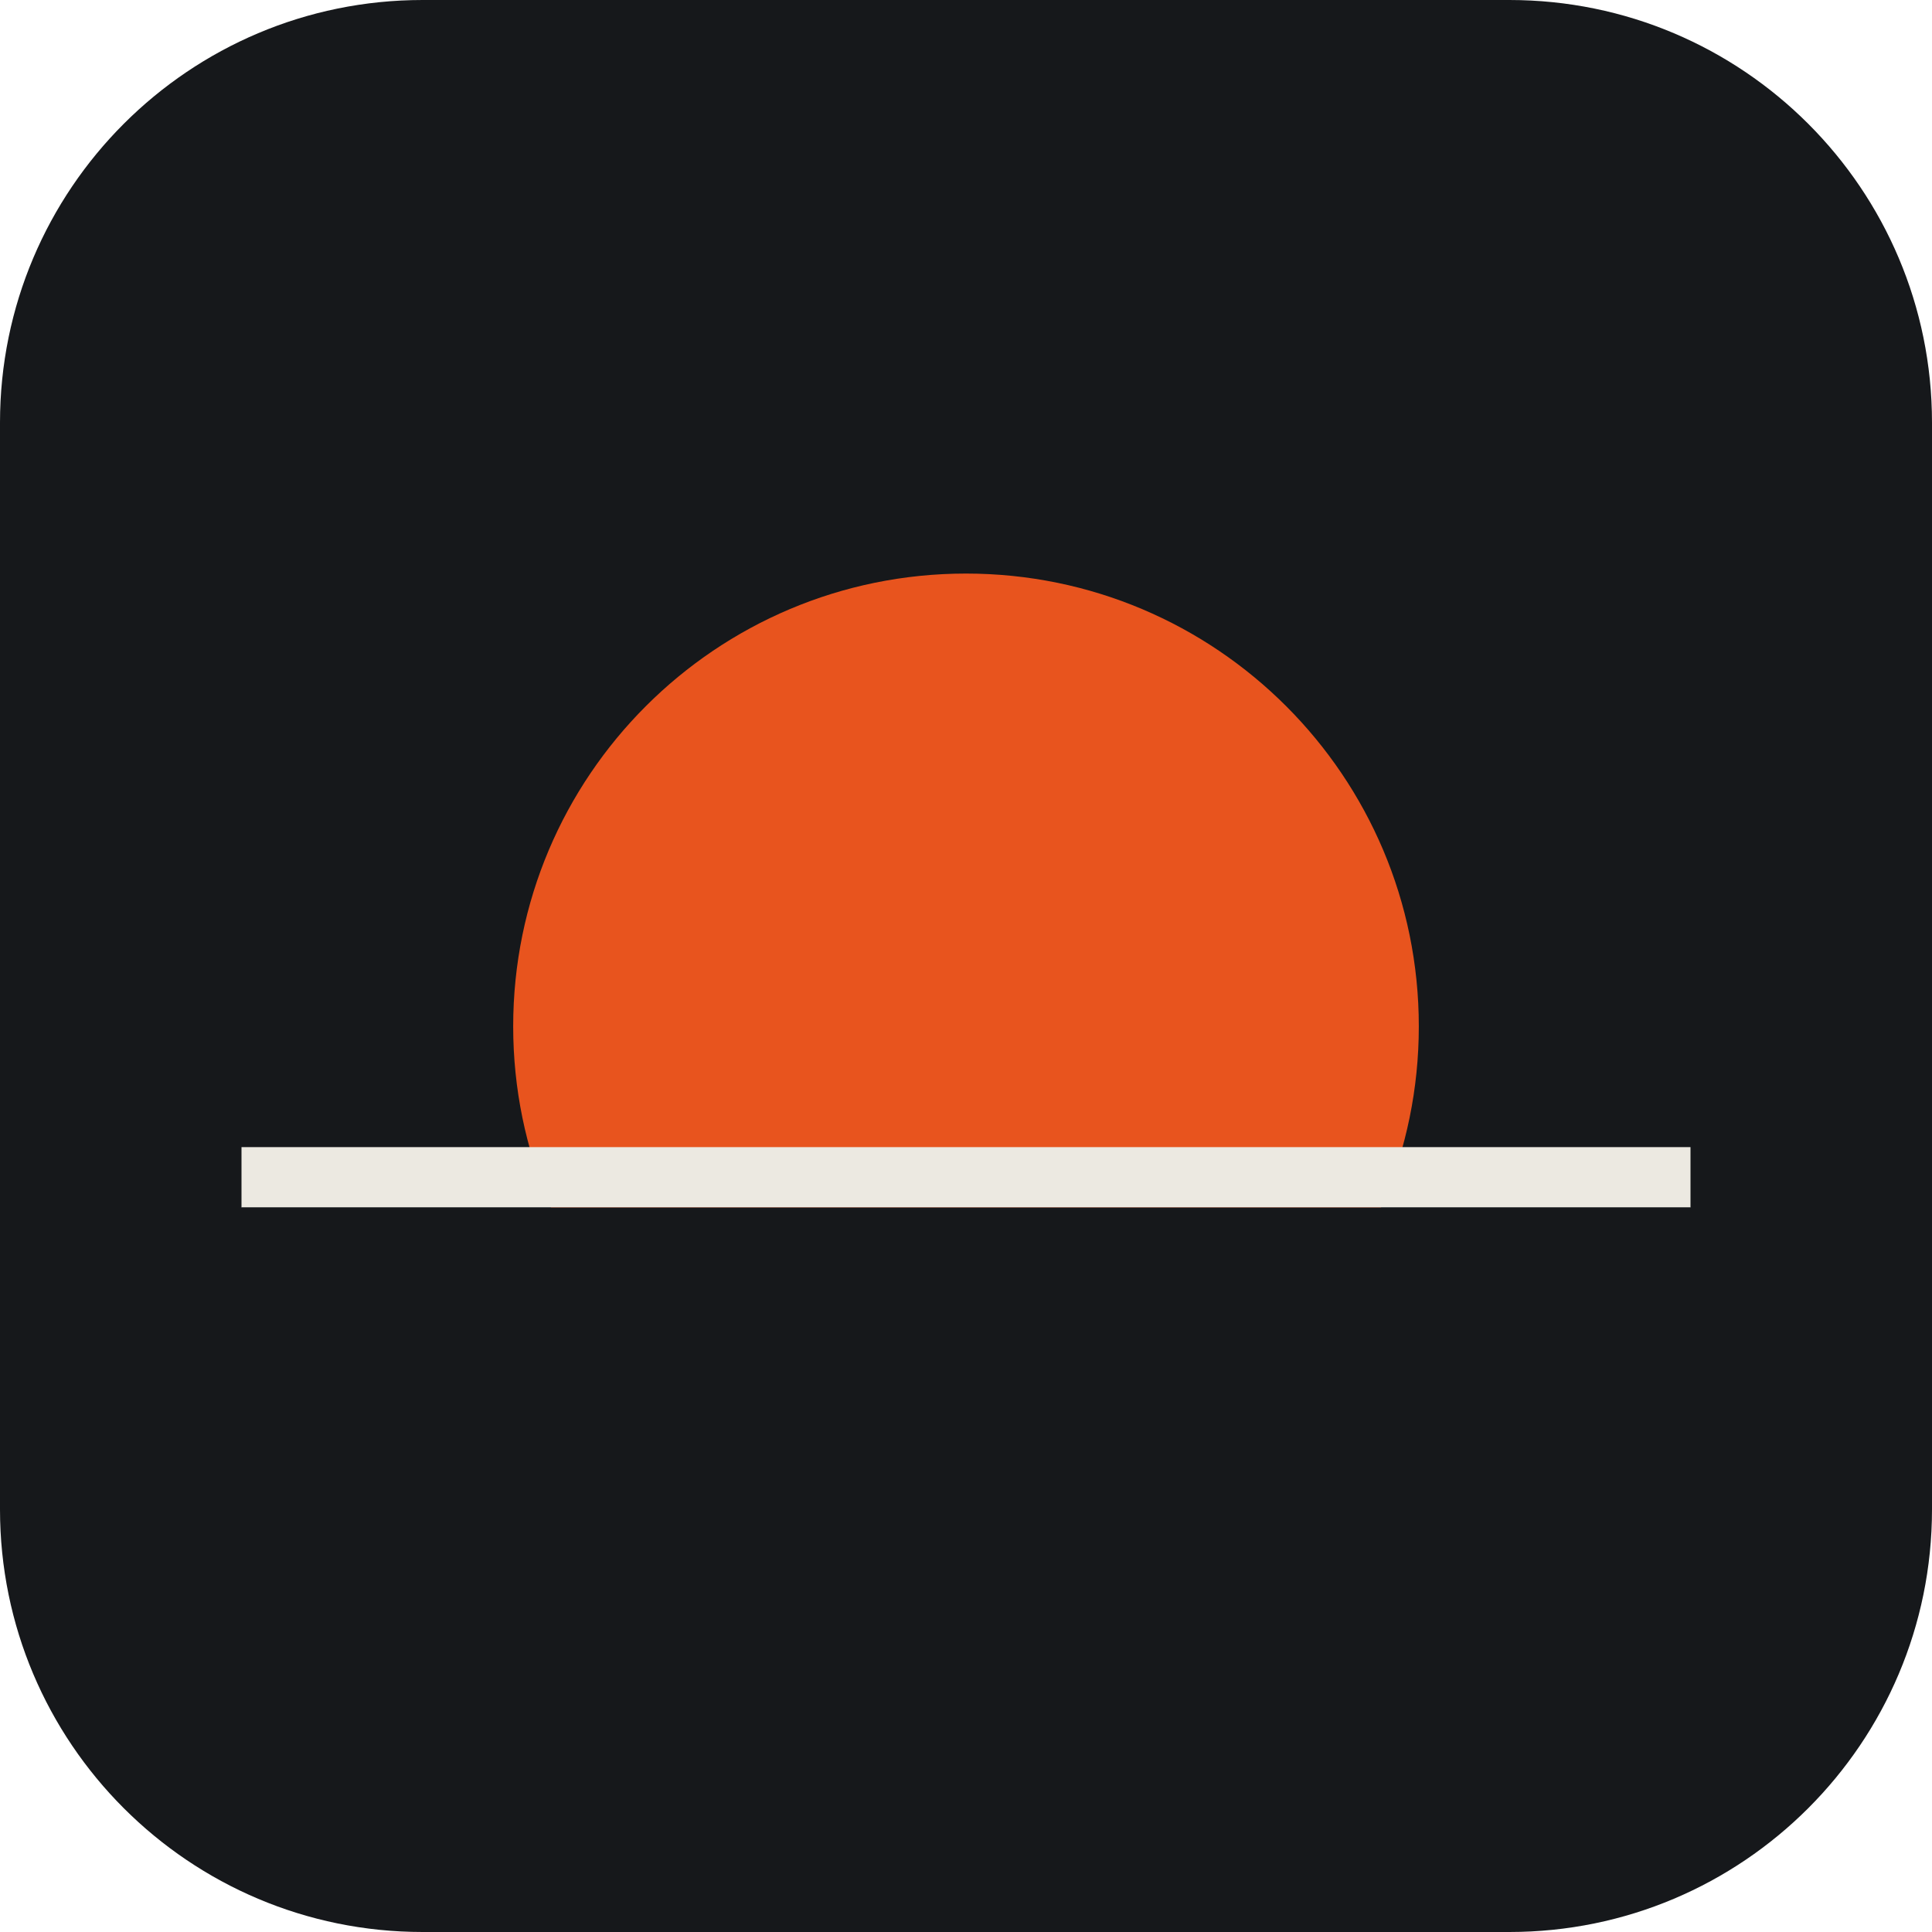
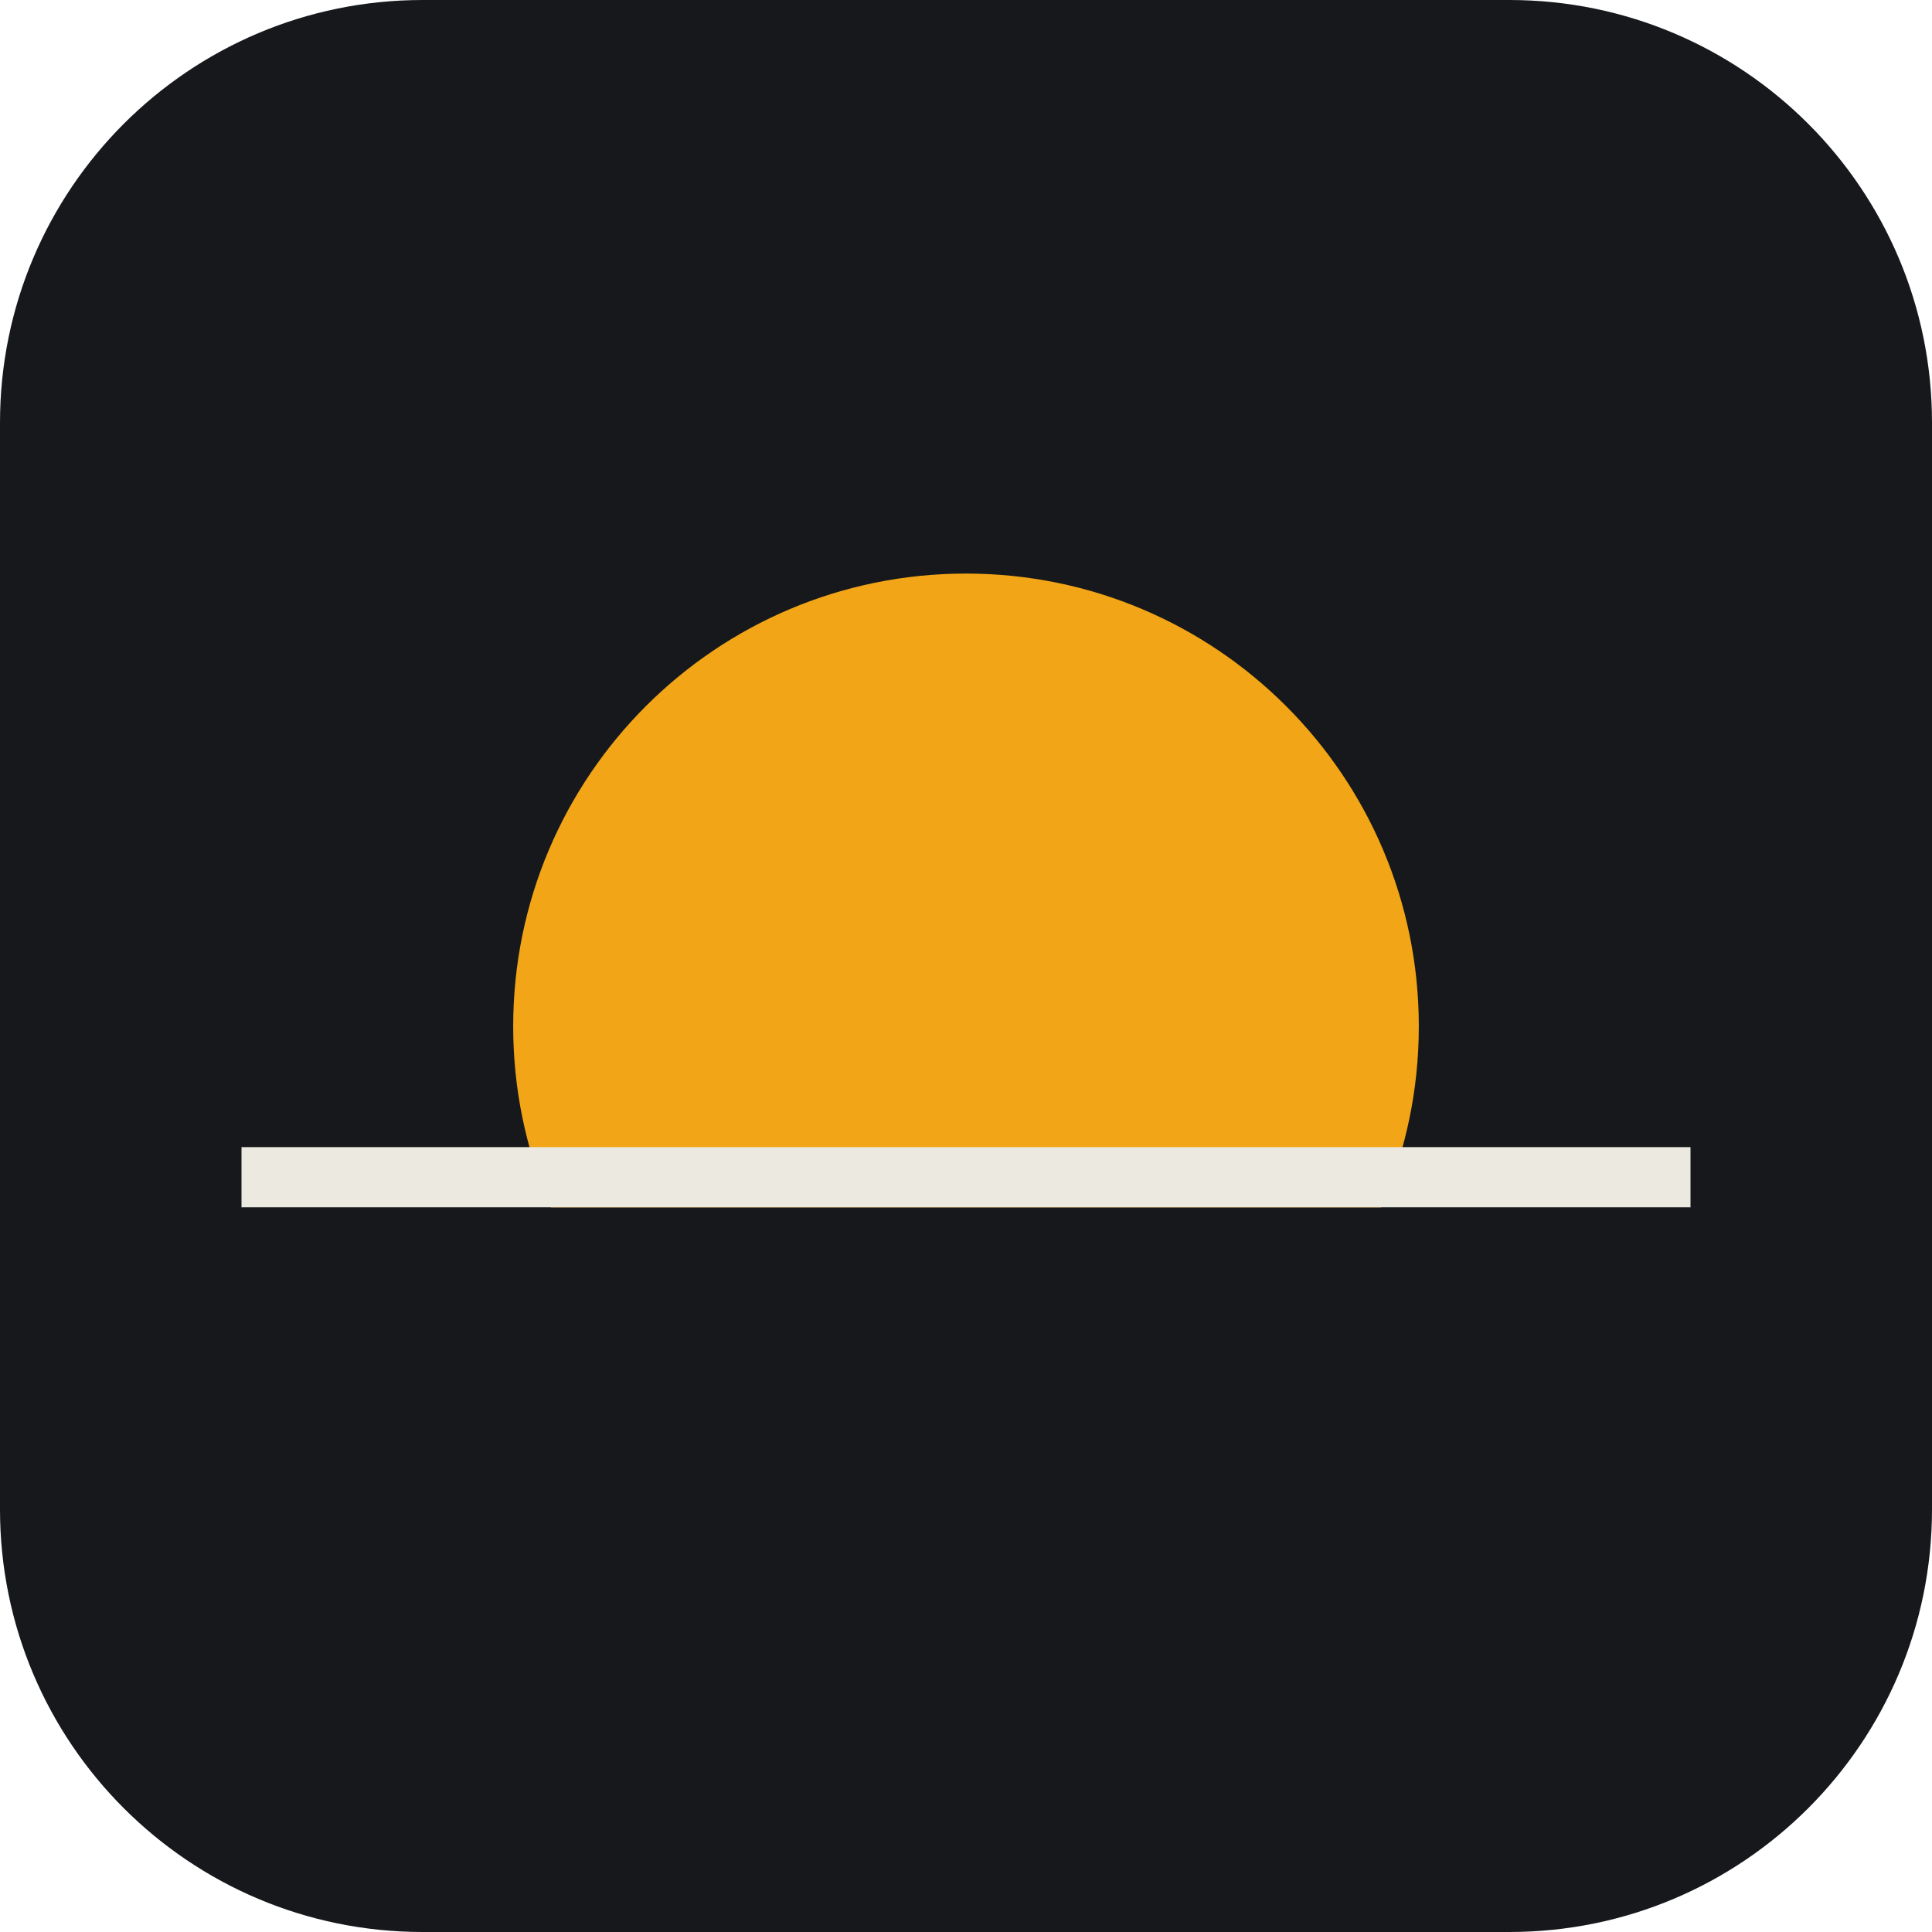
<svg xmlns="http://www.w3.org/2000/svg" viewBox="0 0 64 64">
  <rect width="64" height="64" rx="14" fill="#16181B" />
-   <circle cx="32" cy="34" r="15" fill="#E8541E" />
+   <circle cx="32" cy="34" r="15" fill="#F2A516" />
  <rect x="8" y="38" width="48" height="2" fill="#ECE9E1" />
  <rect x="8" y="40" width="48" height="16" fill="#16181B" />
</svg>
